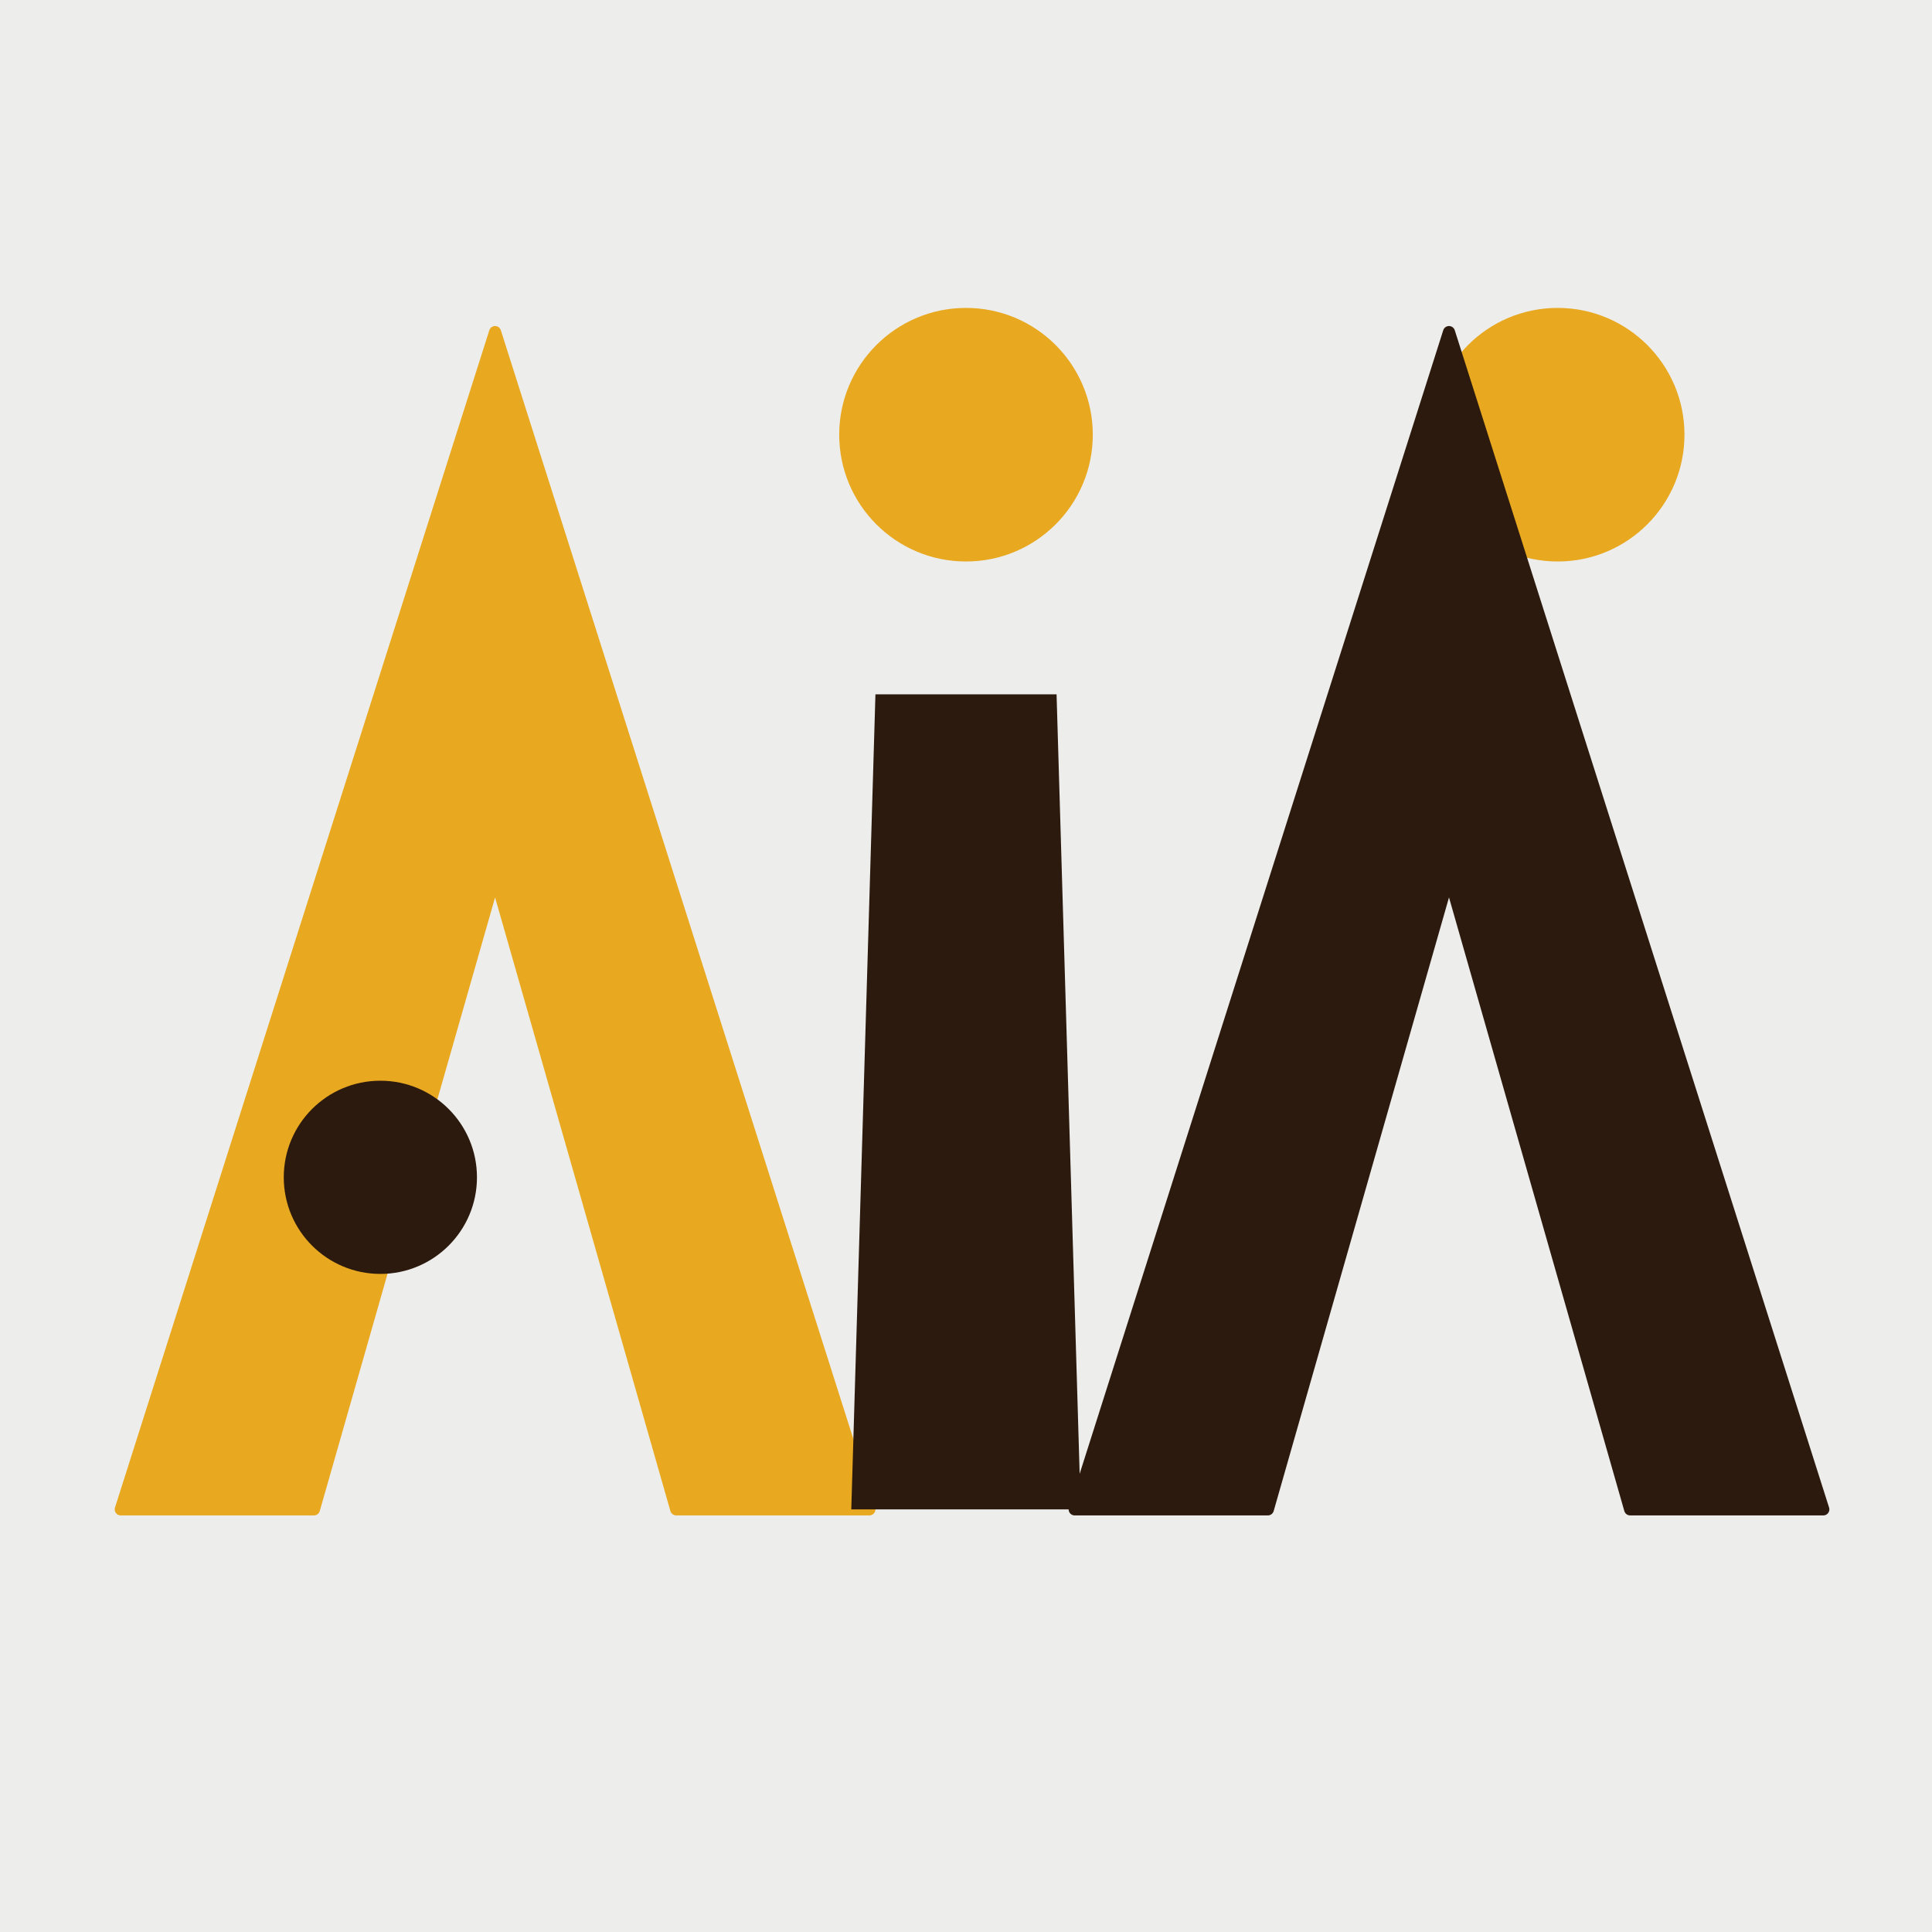
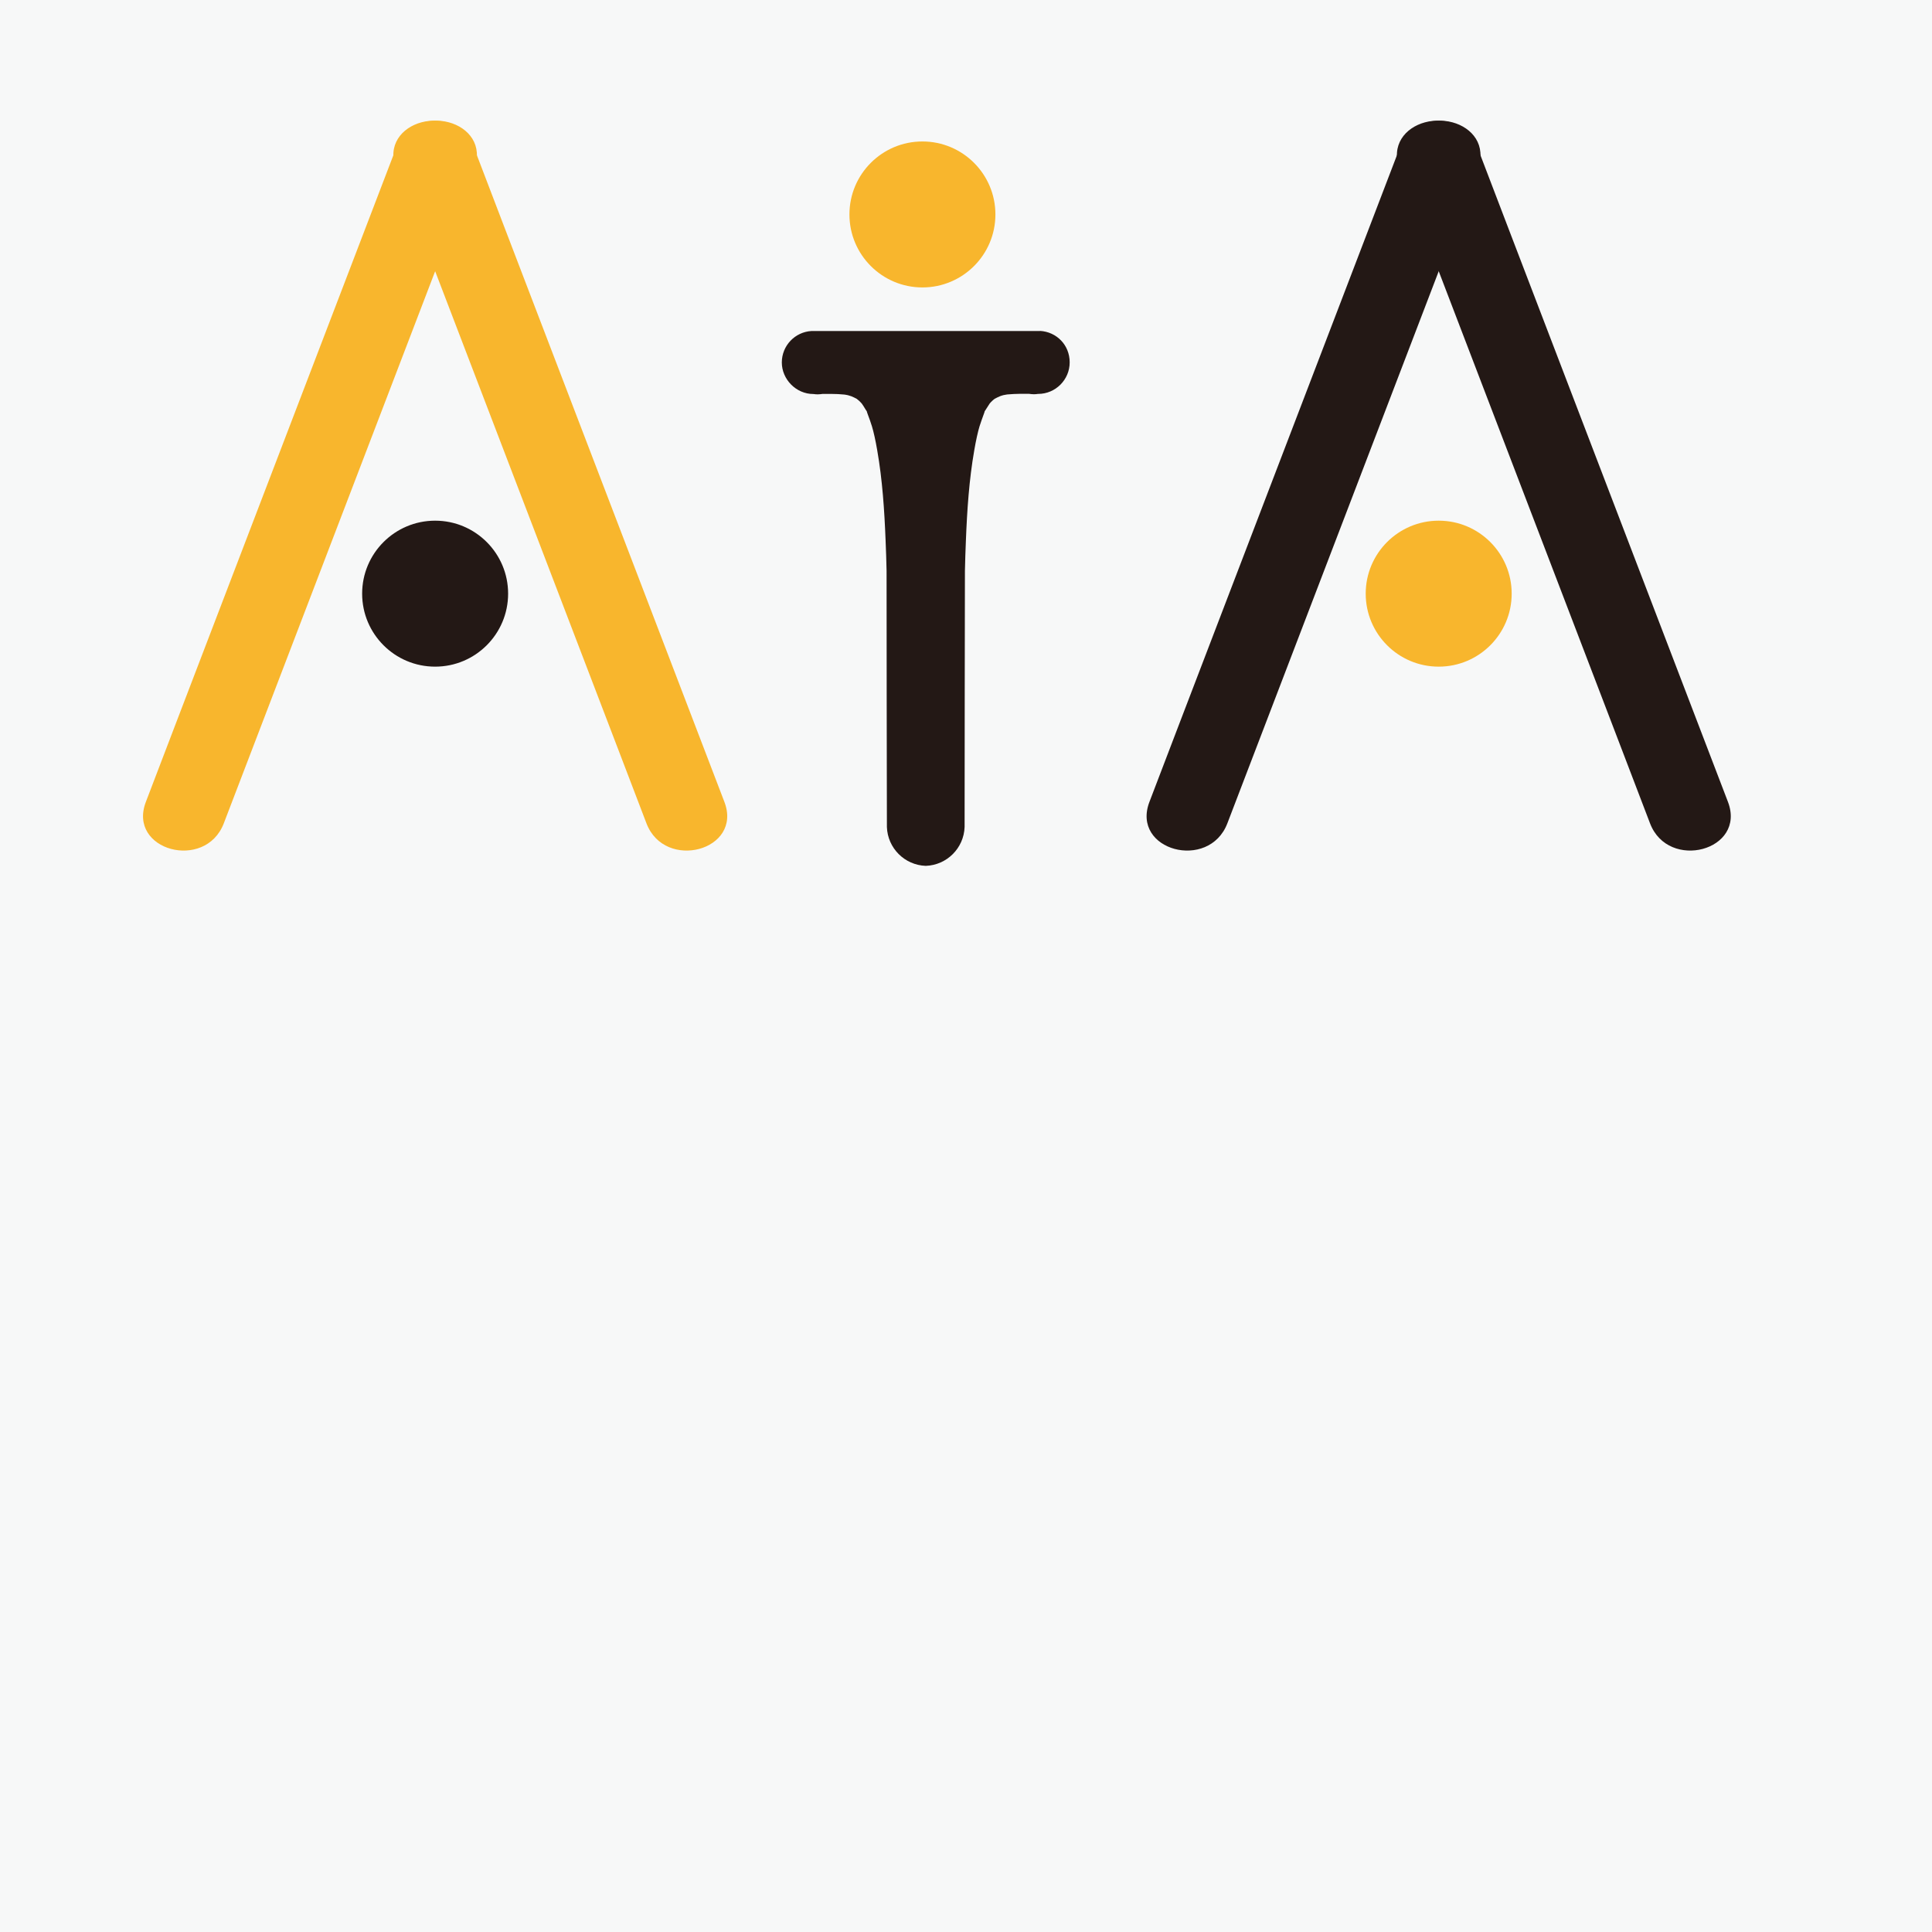
- <svg xmlns="http://www.w3.org/2000/svg" viewBox="0 0 32 32">
-   <rect width="32" height="32" fill="#ededeb" />
-   <path d="M8.2 5.5 L2 25 L5.2 25 L8.2 14.5 L11.2 25 L14.4 25 Z" fill="#e8a820" stroke="#e8a820" stroke-width="0.2" stroke-linejoin="round" />
-   <circle cx="6.3" cy="19.5" r="1.6" fill="#2c1a0e" />
-   <circle cx="16" cy="7.2" r="2.1" fill="#e8a820" />
-   <path d="M14.5 11.5 L14.1 25 L17.9 25 L17.5 11.5 Z" fill="#2c1a0e" />
-   <circle cx="25.8" cy="7.2" r="2.1" fill="#e8a820" />
-   <path d="M24 5.5 L17.8 25 L21 25 L24 14.5 L27 25 L30.2 25 Z" fill="#2c1a0e" stroke="#2c1a0e" stroke-width="0.2" stroke-linejoin="round" />
+ <svg xmlns="http://www.w3.org/2000/svg" viewBox="215 68 180 180">
+   <rect x="215" y="68" width="180" height="180" fill="#f7f8f8" />
+   <style>
+     .g { fill: #f8b62d; }
+     .d { fill: #231815; }
+   </style>
+   <path class="g" d="M251.91,81.78c-6.82,17.81-13.63,35.61-20.45,53.42-.96,2.5-1.92,5.01-2.87,7.51-1.73,4.53,5.54,6.48,7.26,2,6.82-17.81,13.63-35.61,20.45-53.42.96-2.5,1.92-5.01,2.87-7.51,1.73-4.53-5.54-6.48-7.26-2h0Z" />
+   <path class="g" d="M251.91,83.78c6.82,17.81,13.63,35.61,20.45,53.42.96,2.5,1.92,5.01,2.87,7.51,1.71,4.48,8.99,2.53,7.26-2-6.82-17.81-13.63-35.61-20.45-53.42-.96-2.5-1.92-5.01-2.87-7.51-1.71-4.48-8.99-2.53-7.26,2h0Z" />
+   <circle class="d" cx="255.54" cy="123.31" r="6.8" />
+   <circle class="g" cx="300.94" cy="87.98" r="6.8" />
+   <path class="d" d="M311.9,98.84s-.06,0-.1,0h-.08c-.13,0-.26,0-.4,0,0,0,0,0,0,0s0,0,0,0c-.98,0-1.96,0-2.95,0h0s-7.12,0-7.12,0h-7.12c-.98,0-1.96,0-2.95,0,0,0,0,0,0,0s0,0,0,0c-.13,0-.26,0-.4,0h-.08s-.06,0-.1,0c-1.54.09-2.76,1.37-2.76,2.93s1.32,2.94,2.94,2.94c0,0,.01,0,.02,0,.13.02.25.03.38.03.16,0,.31-.02.46-.04.13,0,.37,0,.8,0,.41,0,.81.02,1.22.06.05,0,.23.04.34.06.11.03.27.08.32.1.17.07.34.15.5.24.08.06.15.12.23.19.09.08.2.21.24.25.12.17.23.34.34.53.08.13.12.18.13.2,0,.03.03.11.09.28.14.37.27.73.39,1.12.15.49.33,1.29.49,2.23.48,2.74.67,5.59.78,8.42.04.93.07,1.87.09,2.81,0,7.87.02,15.75.03,23.62,0,.04,0,.08,0,.12s0,.08,0,.12h0s0,0,0,0c.07,1.97,1.65,3.55,3.62,3.62,1.97-.07,3.55-1.65,3.62-3.62,0,0,0,0,0,0h0s0-.08,0-.13,0-.08,0-.12c0-7.87.02-15.75.03-23.62.02-.94.05-1.87.09-2.81.11-2.83.3-5.68.78-8.42.16-.94.34-1.73.49-2.23.12-.39.26-.75.39-1.12.06-.17.09-.24.09-.28.02-.02.06-.08.13-.2.11-.18.23-.36.34-.53.04-.05.15-.17.24-.25.07-.07.15-.13.23-.19.17-.09.33-.17.5-.24.04-.02.21-.07.32-.1.11-.02.29-.05.34-.06.41-.04.81-.05,1.22-.06.42,0,.66,0,.8,0,.15.02.3.04.46.04.13,0,.26-.01.38-.03,0,0,.01,0,.02,0,1.62,0,2.94-1.32,2.94-2.94s-1.22-2.84-2.76-2.93Z" />
+   <path class="d" d="M345.41,81.78c-6.82,17.81-13.63,35.61-20.45,53.42-.96,2.5-1.92,5.01-2.87,7.51-1.73,4.53,5.54,6.48,7.26,2,6.82-17.81,13.63-35.61,20.45-53.42.96-2.5,1.92-5.01,2.87-7.51,1.73-4.53-5.54-6.48-7.26-2h0Z" />
+   <path class="d" d="M345.41,83.78c6.82,17.81,13.63,35.61,20.45,53.42.96,2.5,1.92,5.01,2.87,7.51,1.71,4.48,8.99,2.53,7.26-2-6.82-17.81-13.63-35.61-20.45-53.42-.96-2.5-1.92-5.01-2.87-7.51-1.71-4.48-8.99-2.53-7.26,2h0Z" />
+   <circle class="g" cx="349.04" cy="123.31" r="6.8" />
</svg>
